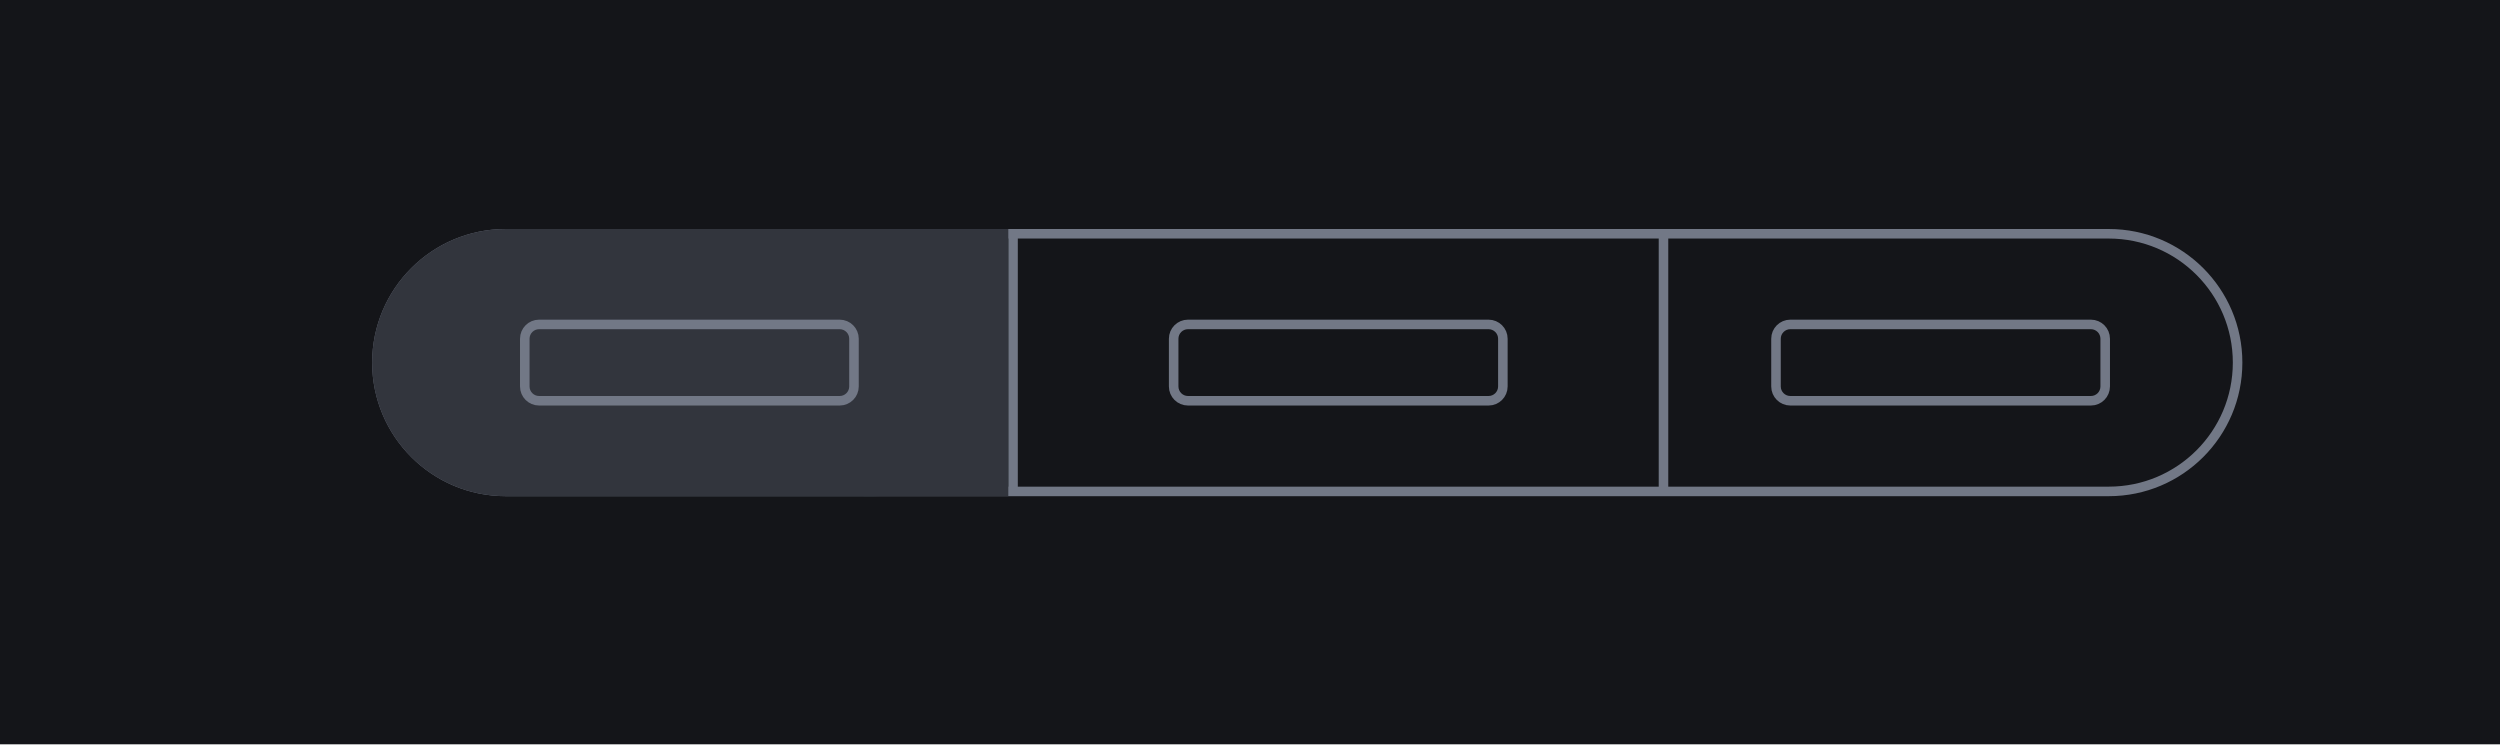
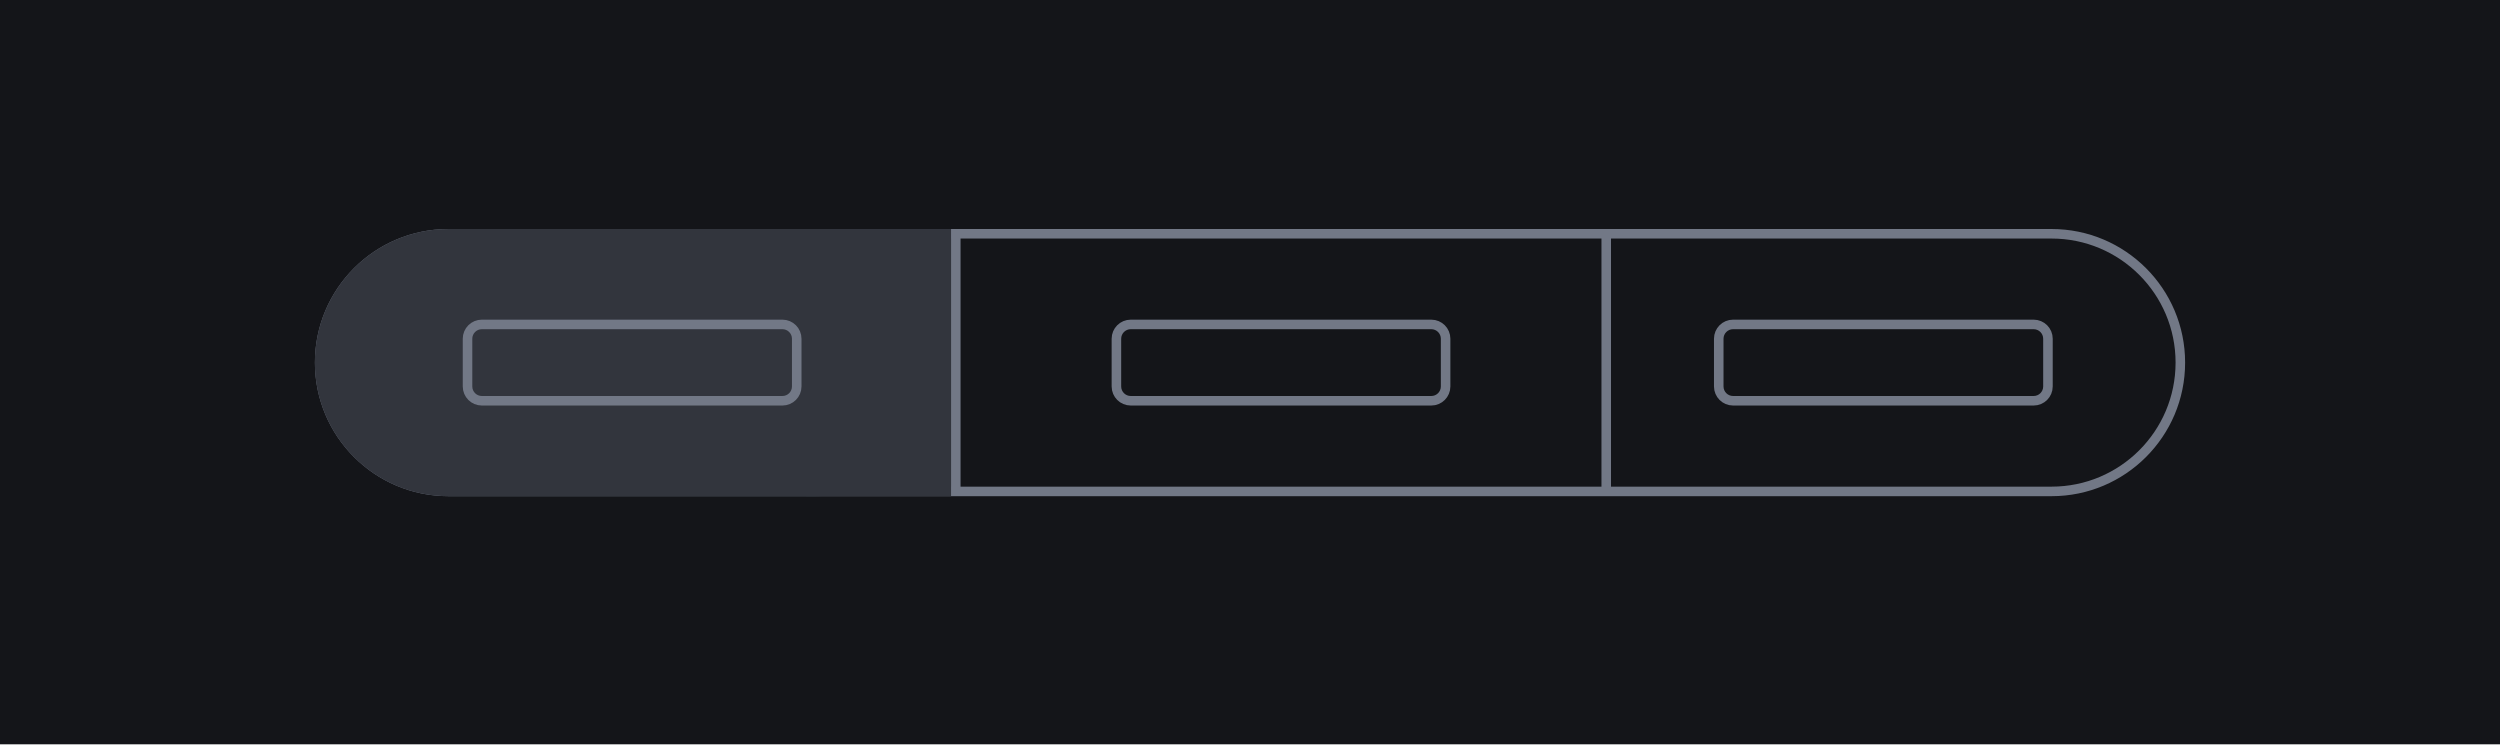
<svg xmlns="http://www.w3.org/2000/svg" width="524" height="156" viewBox="0 0 524 156" fill="none">
  <g clip-path="url(#clip0_378_11306)">
    <path d="M0 0H524V156H0V0Z" fill="#141519" />
    <g clip-path="url(#clip1_378_11306)">
-       <rect x="246" y="68" width="69" height="16" rx="3" stroke="#727886" stroke-width="2" />
-       <path d="M212.333 48V103" stroke="#727886" stroke-width="2" />
-       <rect x="372.25" y="68" width="69" height="16" rx="3" stroke="#727886" stroke-width="2" />
-       <path d="M348.667 48V103" stroke="#727886" stroke-width="2" />
+       <rect x="234" y="68" width="69" height="16" rx="3" stroke="#727886" stroke-width="2" />
+       <path d="M200.333 48V103" stroke="#727886" stroke-width="2" />
+       <rect x="360.25" y="68" width="69" height="16" rx="3" stroke="#727886" stroke-width="2" />
+       <path d="M336.667 48V103" stroke="#727886" stroke-width="2" />
    </g>
-     <rect x="79" y="49" width="390" height="54" rx="27" stroke="#727886" stroke-width="2" />
-     <path d="M77.994 76C77.994 60.536 90.53 48 105.994 48H182.994C198.458 48 210.994 60.536 210.994 76C210.994 91.464 198.458 104 182.994 104H105.994C90.53 104 77.994 91.464 77.994 76Z" fill="#32353D" />
-     <rect x="109.994" y="68" width="69" height="16" rx="3" stroke="#727886" stroke-width="2" />
-     <rect x="181" y="48" width="30.342" height="56" fill="#32353D" />
+     <rect x="67" y="49" width="390" height="54" rx="27" stroke="#727886" stroke-width="2" />
+     <path d="M65.994 76C65.994 60.536 78.53 48 93.994 48H170.994C186.458 48 198.994 60.536 198.994 76C198.994 91.464 186.458 104 170.994 104H93.994C78.53 104 65.994 91.464 65.994 76Z" fill="#32353D" />
+     <rect x="97.994" y="68" width="69" height="16" rx="3" stroke="#727886" stroke-width="2" />
+     <rect x="169" y="48" width="30.342" height="56" fill="#32353D" />
  </g>
  <defs>
    <clipPath id="clip0_378_11306">
      <rect width="524" height="156" fill="white" />
    </clipPath>
    <clipPath id="clip1_378_11306">
-       <rect x="78" y="48" width="392" height="56" rx="28" fill="white" />
+       <rect x="66" y="48" width="392" height="56" rx="28" fill="white" />
    </clipPath>
  </defs>
</svg>
